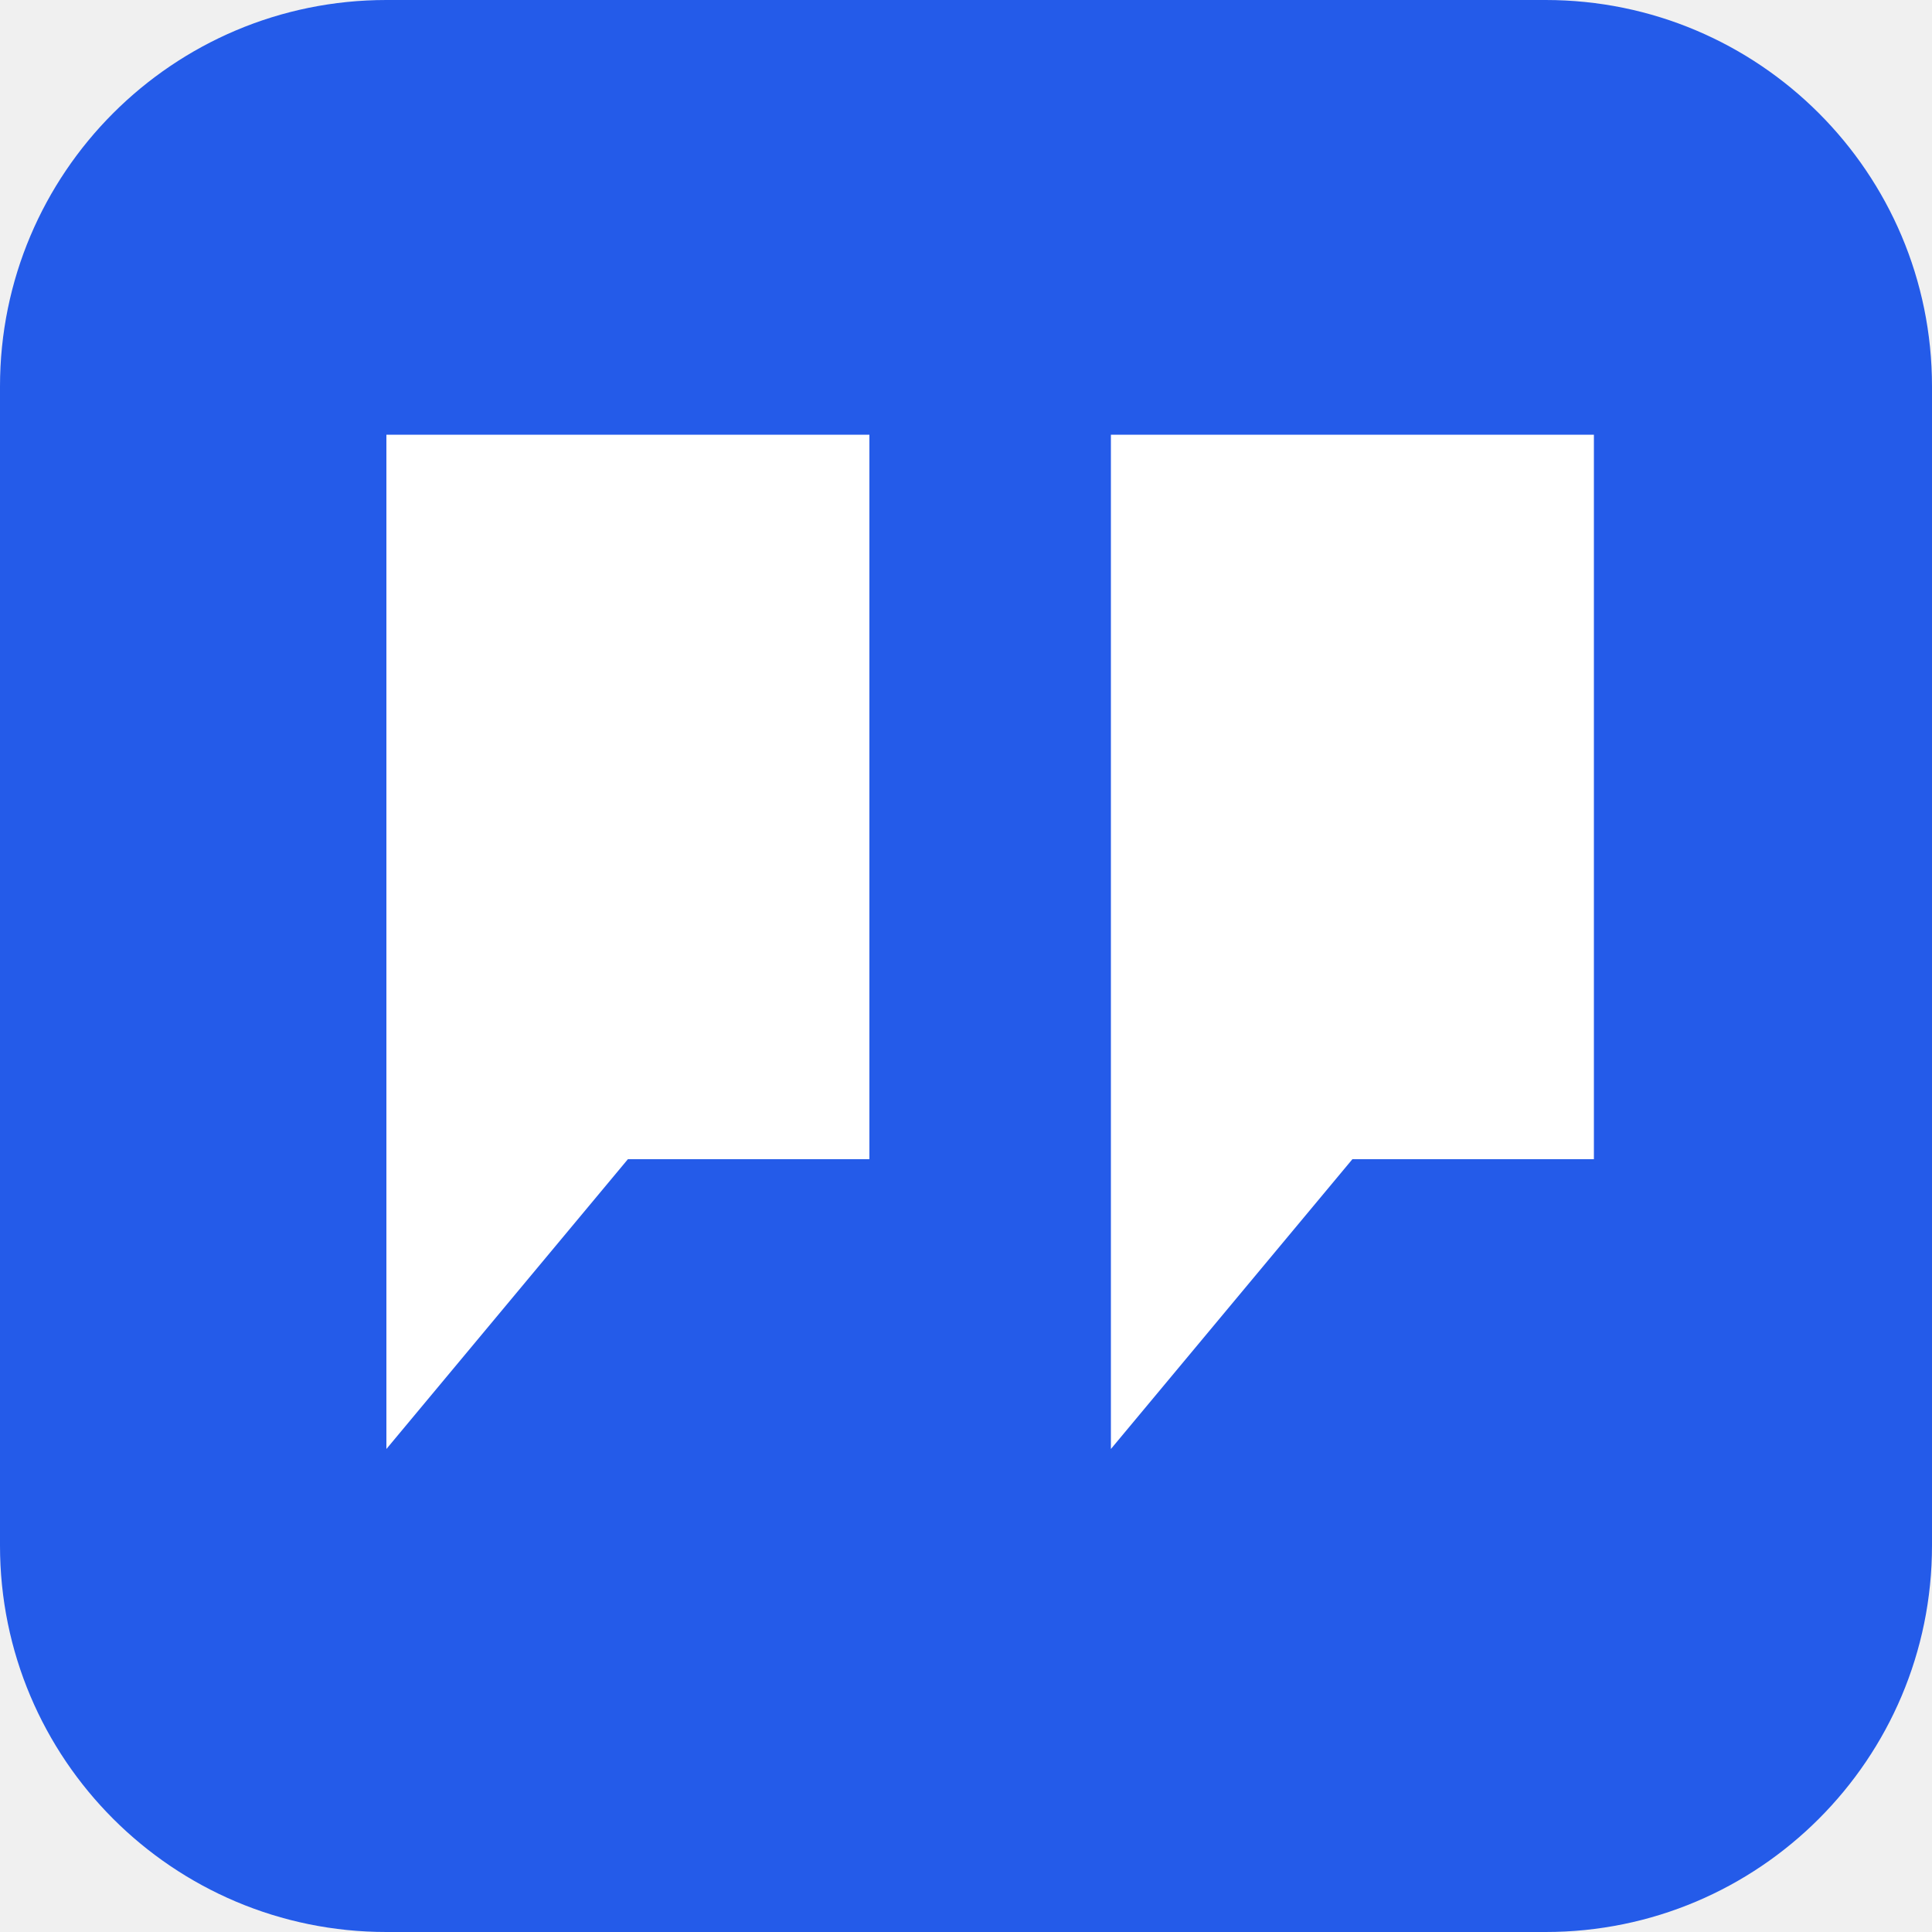
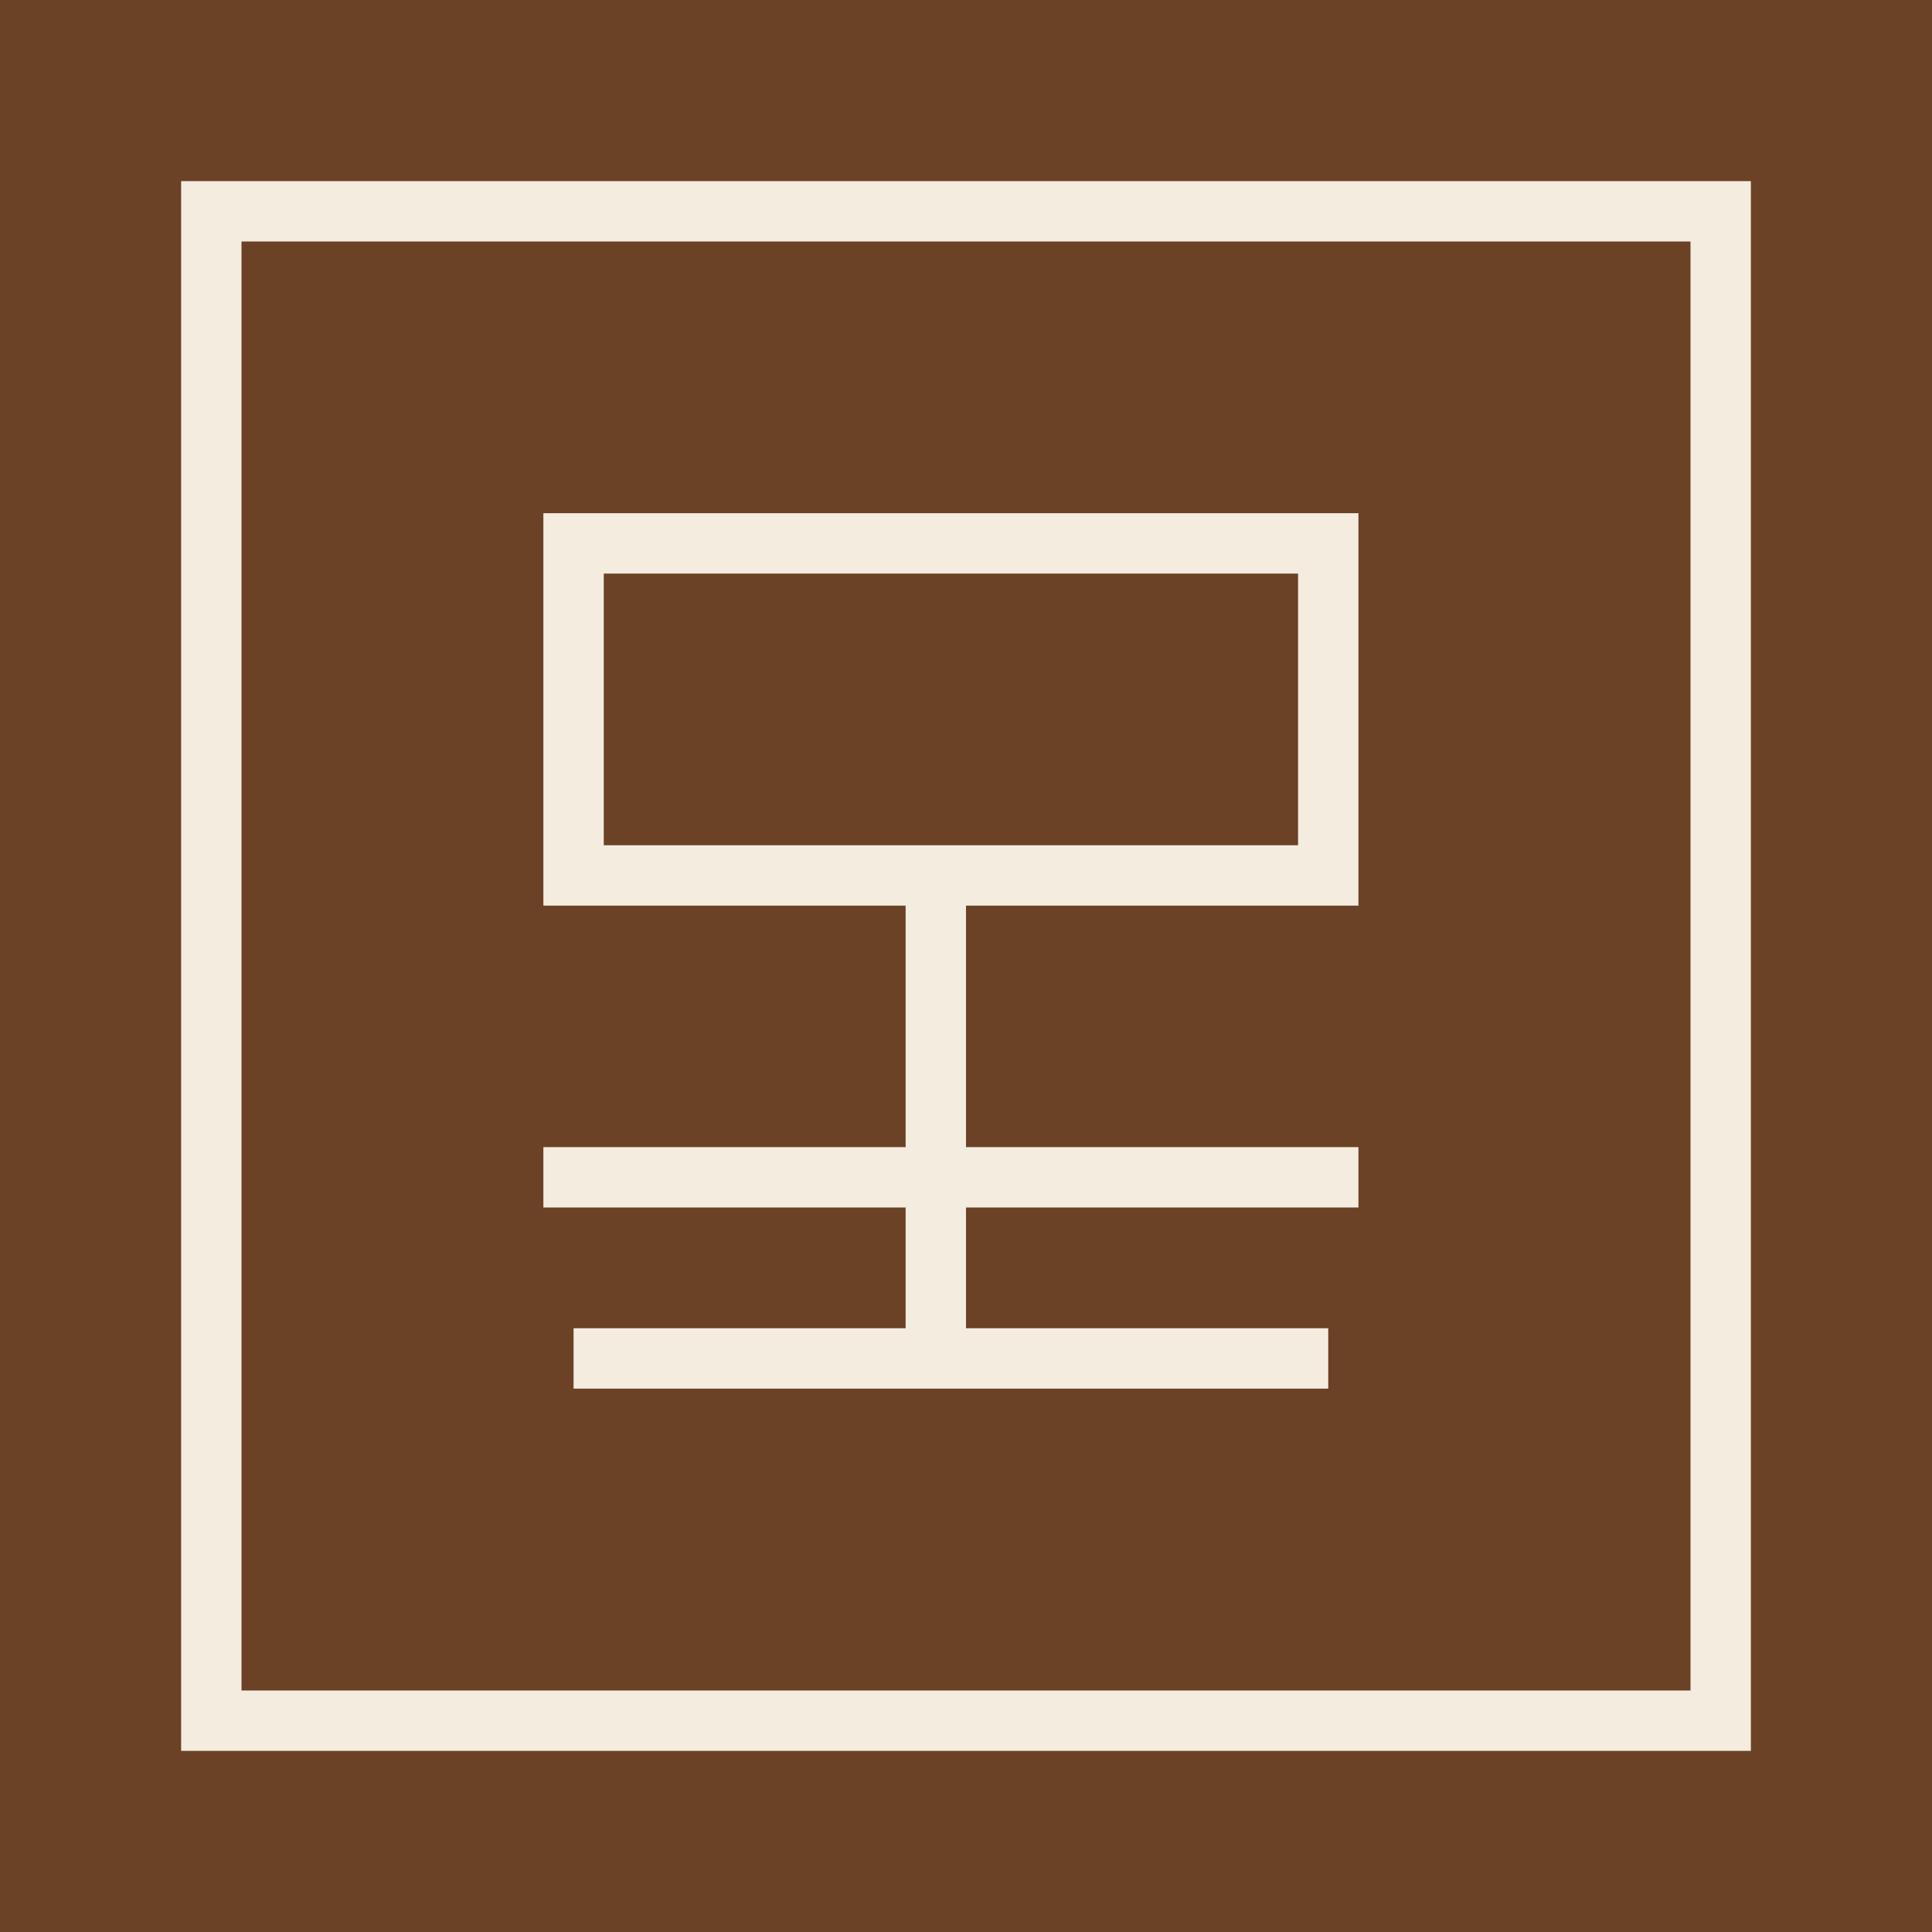
- <svg xmlns="http://www.w3.org/2000/svg" width="40" height="40" viewBox="0 0 40 40">
-   <rect width="40" height="40" rx="8" fill="#245be9" />
-   <path d="M8 9h10v15h-5l-5 6V9Zm15 0h10v15h-5l-5 6V9Z" fill="#fff" />
+ <svg xmlns="http://www.w3.org/2000/svg" viewBox="0 0 64 64">
+   <rect width="64" height="64" fill="#6b4226" />
+   <path d="M7 7h50v50H7zM19 18h25v11H19zM18 39h27M31 30v15M19 45h25" fill="none" stroke="#f4ecdf" stroke-width="2" />
</svg>
